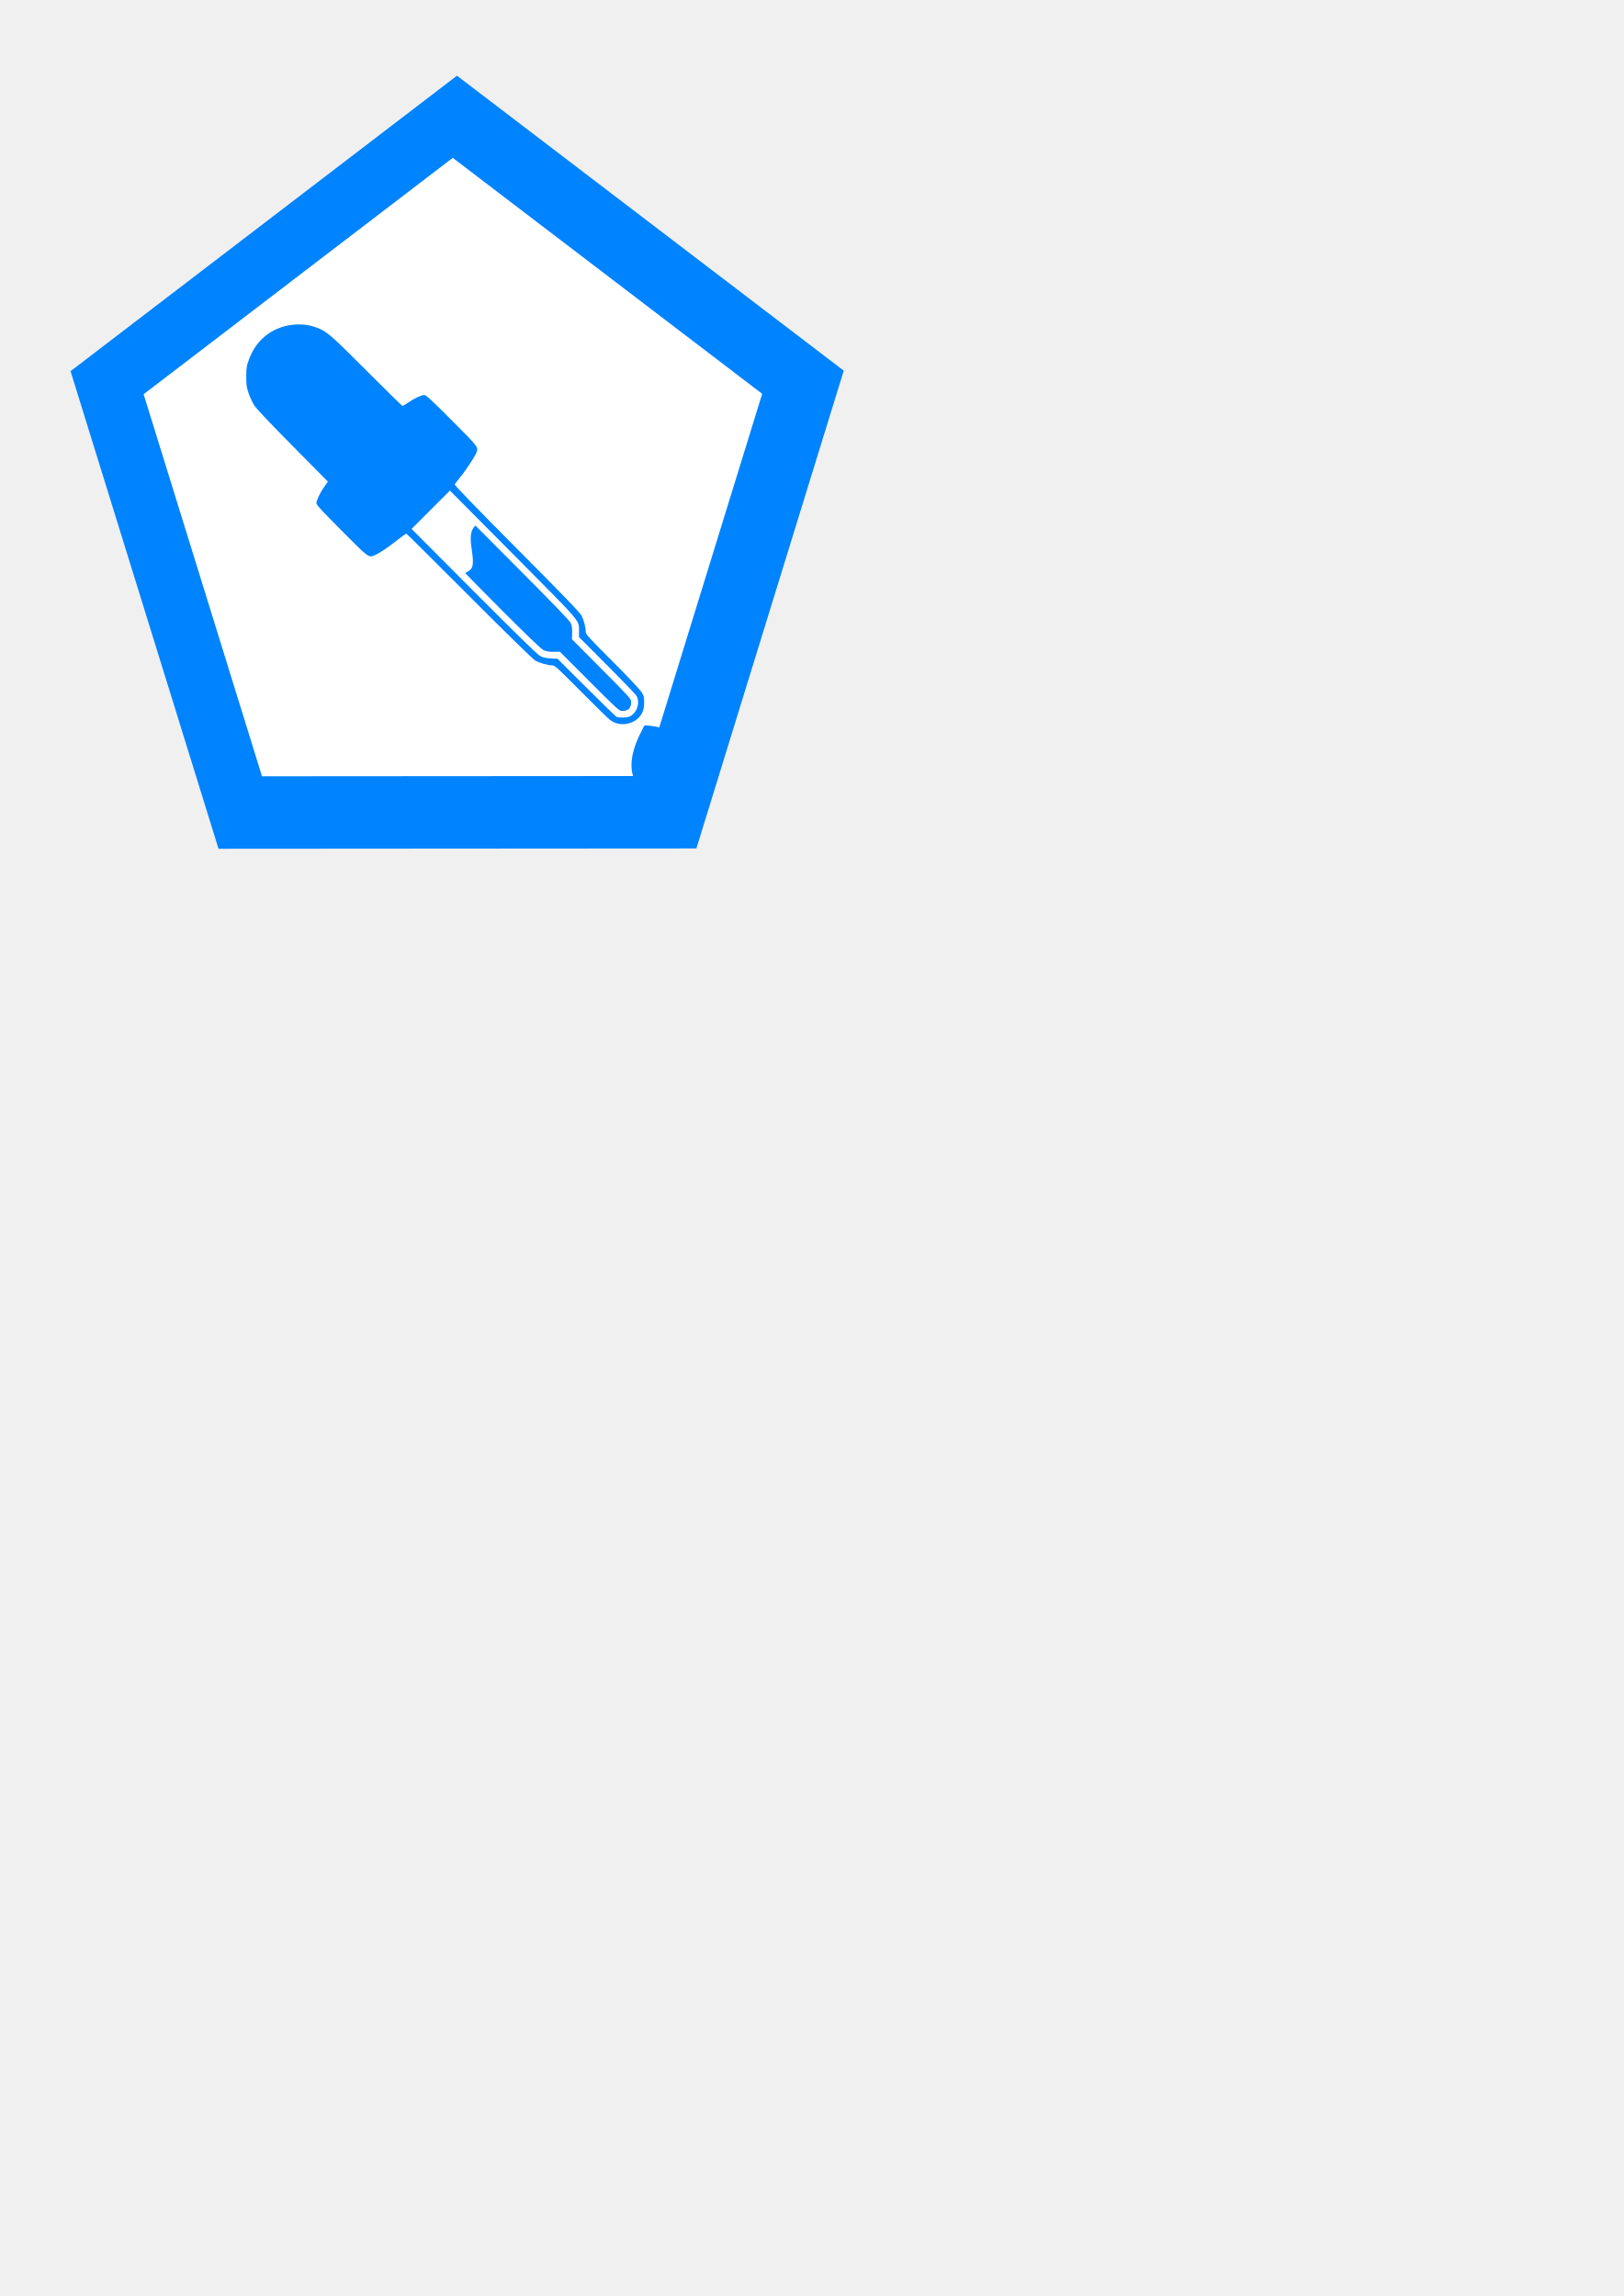
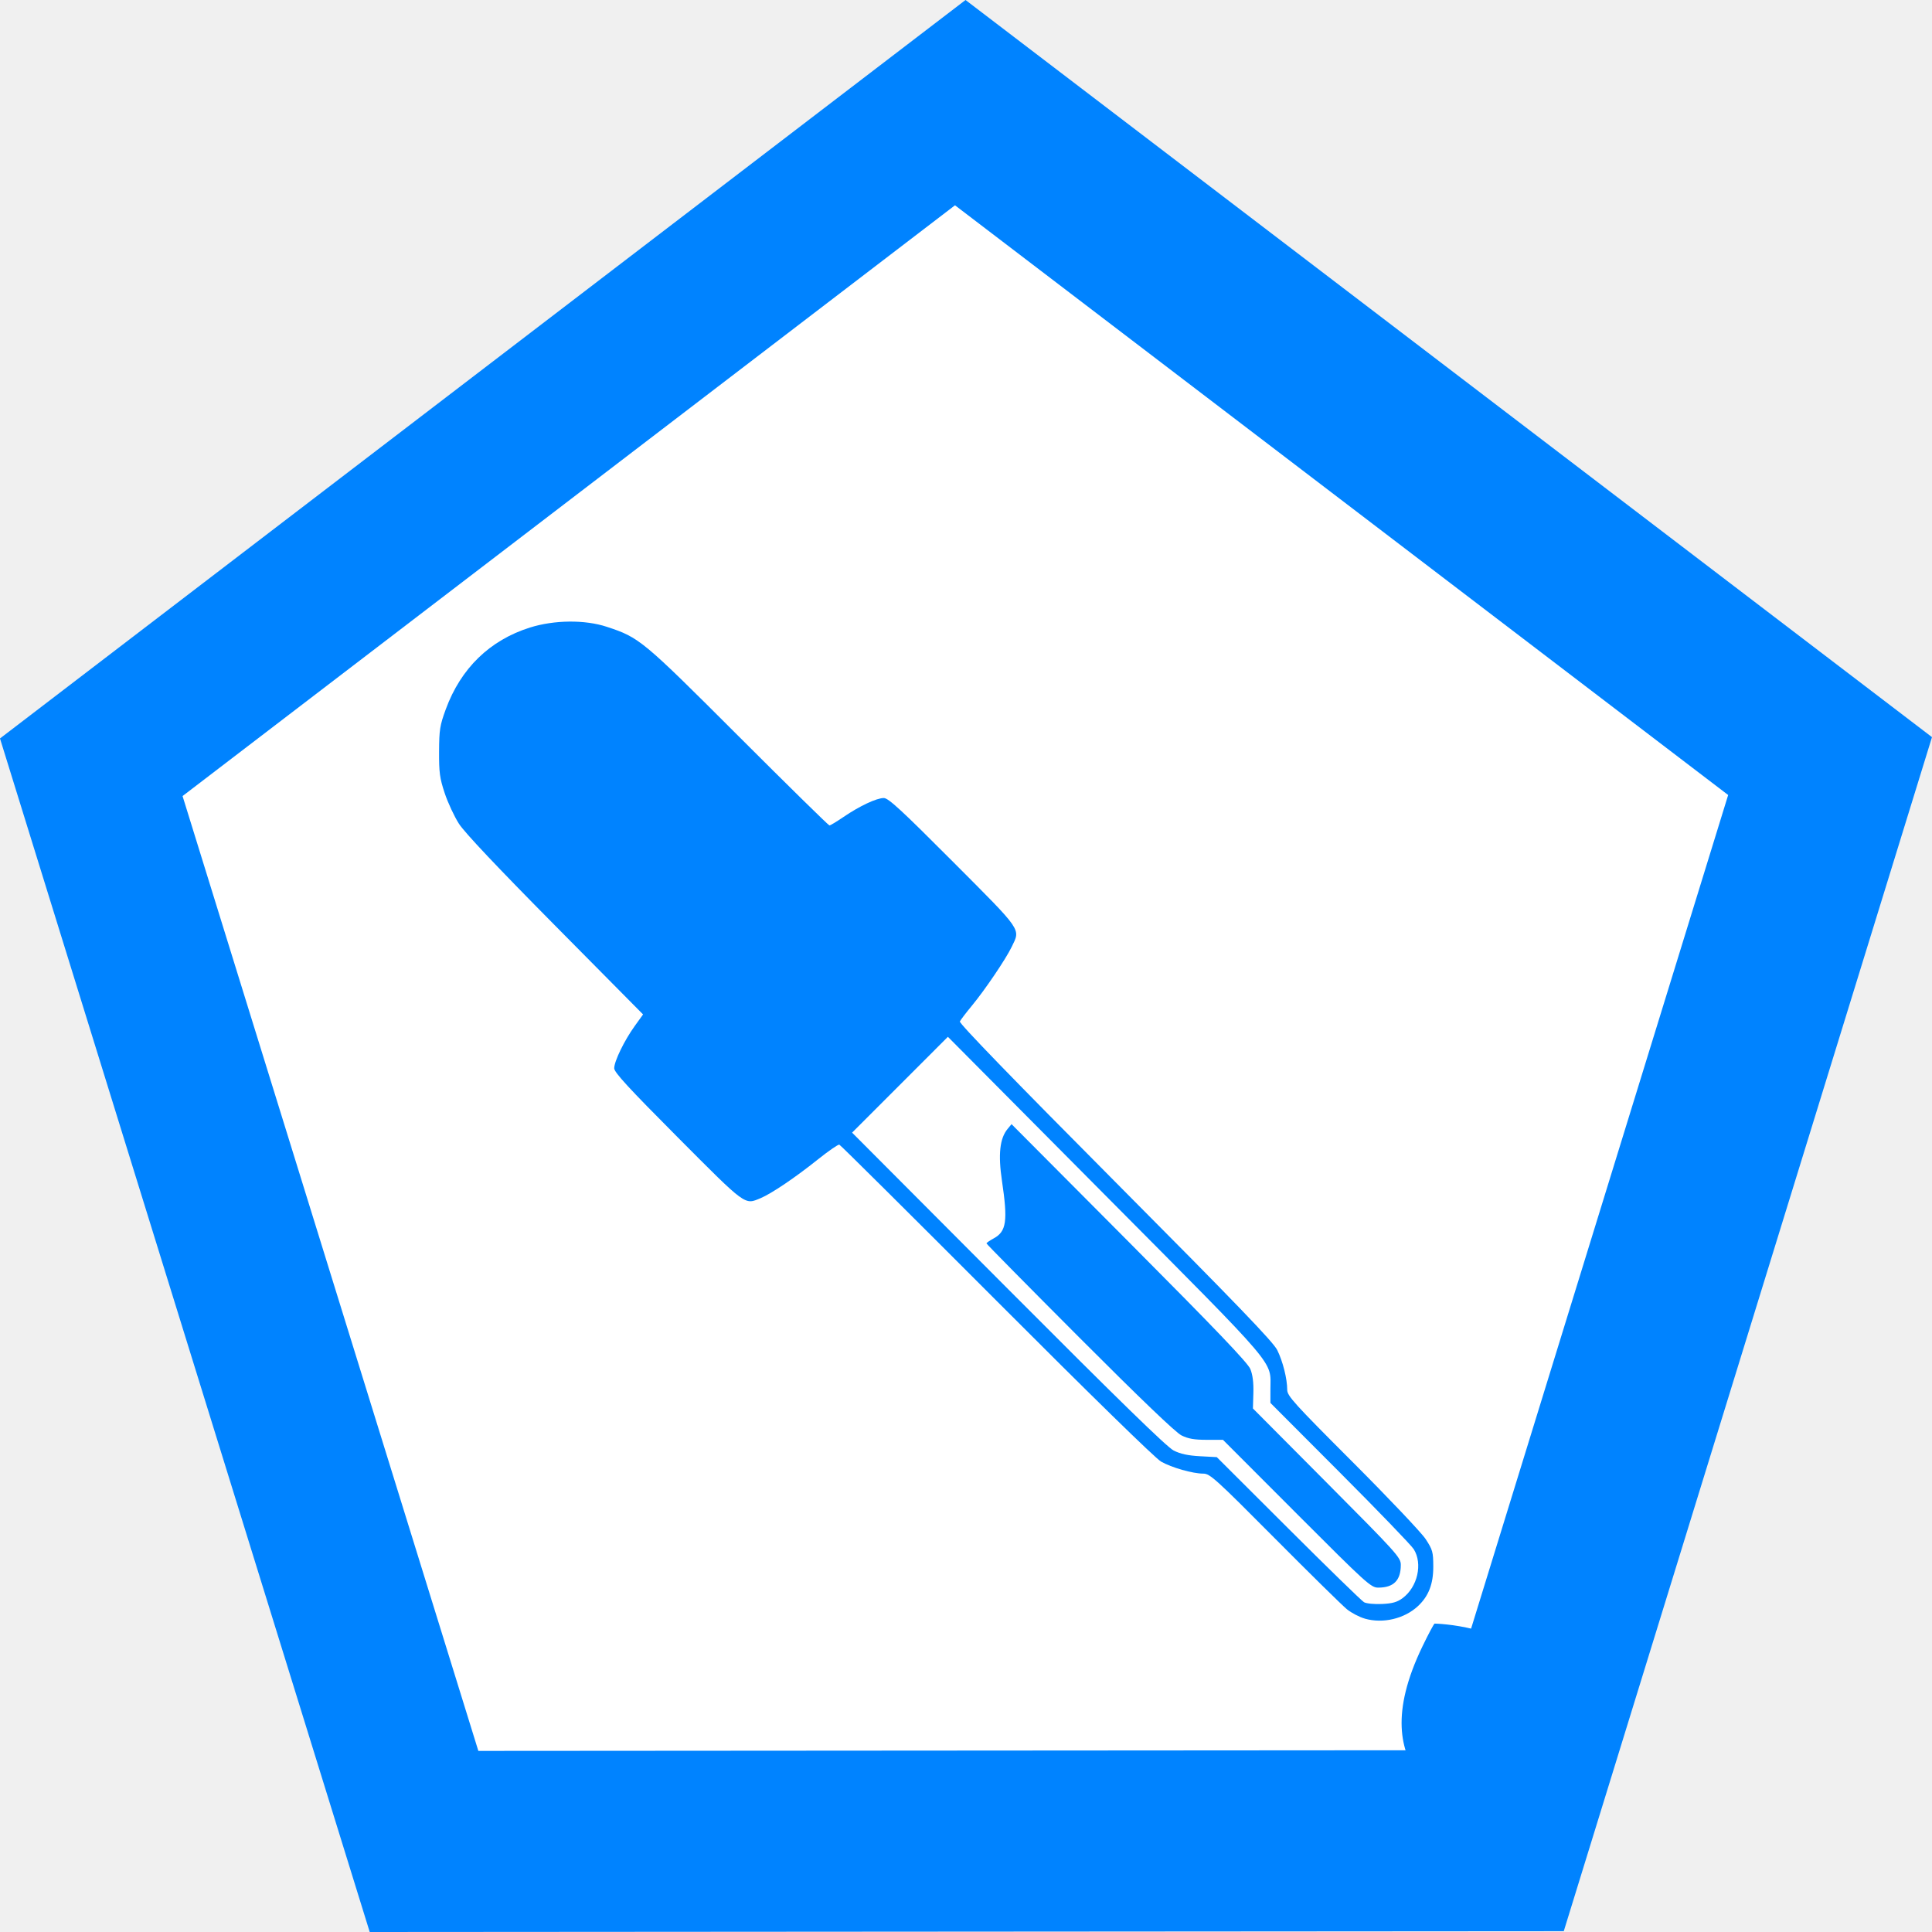
- <svg xmlns="http://www.w3.org/2000/svg" width="210mm" height="297mm" viewBox="0 0 210 297" version="1.1" id="svg8">
+ <svg xmlns="http://www.w3.org/2000/svg" width="100mm" height="100mm" viewBox="0 0 100 100" version="1.1" id="svg8">
  <defs id="defs2" />
-   <g id="layer1">
-     <path id="path12" d="M 39.984,0.598 0.321,0.132 -11.493,-37.734 20.869,-60.67 52.683,-36.98 Z" style="stroke-width:0.265;fill:#0083ff;fill-opacity:1" transform="matrix(1.557988,-0.02030508,0.01931533,1.637822,27.75982,109.5824)" />
+   <g id="layer1" transform="translate(-9.125661,-9.792004)">
+     <path id="path12" d="M 39.984,0.598 0.321,0.132 -11.493,-37.734 20.869,-60.67 52.683,-36.98 Z" style="fill:#0083ff;fill-opacity:1;stroke-width:0.265" transform="matrix(1.557988,-0.02030508,0.01931533,1.637822,27.75982,109.5824)" />
    <path id="path12-3" d="M 39.984,0.598 0.321,0.132 -11.493,-37.734 20.869,-60.67 52.683,-36.98 Z" style="fill:#ffffff;fill-opacity:1;stroke-width:0.265" transform="matrix(1.24639,-0.01624406,0.01545226,1.310258,33.48273,100.2505)" />
    <path style="fill:#0083ff;fill-opacity:1;stroke-width:0.109" d="m 87.61,101.612 c -2.001,-0.575 -2.251,4.913 -2.526,2.958 -0.231,-1.639 -5.671,-2.651 -2.33,-9.566 0.311,-0.644 0.593,-1.172 0.627,-1.175 0.069,-0.005 3.86,0.122 4.744,2.076 1.048,2.318 -0.153,8.199 -0.027,9.176 0.094,0.725 -0.126,-4.237 -0.487,-3.469 -0.918,1.953 1.995,0.573 1.3e-5,0 z m -7.842,-8.041 c -0.277,-0.078 -0.693,-0.296 -0.925,-0.483 -0.232,-0.188 -1.916,-1.844 -3.742,-3.681 -3.039,-3.058 -3.351,-3.34 -3.686,-3.34 -0.555,0 -1.644,-0.31 -2.194,-0.624 -0.298,-0.171 -3.626,-3.423 -8.517,-8.324 -4.415,-4.424 -8.075,-8.06 -8.135,-8.08 -0.059,-0.02 -0.562,0.327 -1.118,0.772 -1.16,0.928 -2.391,1.76 -2.954,1.996 -0.839,0.352 -0.724,0.436 -4.288,-3.143 -2.557,-2.568 -3.292,-3.367 -3.292,-3.579 1.08e-4,-0.361 0.523,-1.437 1.061,-2.185 l 0.433,-0.601 -4.545,-4.59 C 34.862,54.674 33.172,52.884 32.88,52.428 32.638,52.049 32.306,51.336 32.143,50.844 31.886,50.07 31.847,49.78 31.852,48.692 c 0.006,-1.129 0.041,-1.352 0.346,-2.185 0.779,-2.123 2.279,-3.58 4.359,-4.234 1.261,-0.396 2.848,-0.411 3.979,-0.037 1.689,0.558 1.825,0.671 6.808,5.652 2.547,2.546 4.668,4.629 4.714,4.629 0.046,0 0.377,-0.2 0.735,-0.444 0.825,-0.562 1.701,-0.974 2.077,-0.975 0.237,-7.06e-4 0.902,0.612 3.581,3.299 3.631,3.642 3.5,3.452 3.038,4.408 -0.305,0.633 -1.384,2.226 -2.07,3.056 -0.298,0.361 -0.573,0.721 -0.611,0.802 -0.045,0.096 2.737,2.968 8.045,8.305 6.299,6.334 8.174,8.281 8.384,8.706 0.289,0.586 0.515,1.486 0.515,2.055 0,0.314 0.349,0.7 3.386,3.738 1.862,1.863 3.563,3.658 3.779,3.988 0.362,0.554 0.393,0.665 0.395,1.421 0.003,0.903 -0.241,1.532 -0.792,2.047 -0.703,0.656 -1.808,0.917 -2.752,0.65 z m 1.956,-1.06 c 0.774,-0.574 1.049,-1.777 0.578,-2.532 -0.124,-0.199 -1.844,-1.984 -3.823,-3.967 l -3.597,-3.606 4.11e-4,-0.711 c 0.001,-1.518 0.526,-0.901 -8.532,-10.021 l -8.162,-8.217 -2.479,2.48 -2.479,2.48 8.077,8.103 c 5.722,5.741 8.219,8.175 8.567,8.351 0.347,0.175 0.744,0.262 1.361,0.295 l 0.871,0.047 3.701,3.692 c 2.036,2.031 3.799,3.748 3.919,3.817 0.121,0.07 0.531,0.11 0.925,0.092 0.549,-0.025 0.79,-0.094 1.072,-0.303 z m -5.478,-4.369 -3.82,-3.825 h -0.845 c -0.638,0 -0.956,-0.056 -1.303,-0.229 -0.301,-0.15 -2.112,-1.885 -5.275,-5.054 -2.649,-2.654 -4.817,-4.851 -4.817,-4.883 0,-0.032 0.166,-0.147 0.368,-0.257 0.666,-0.36 0.743,-0.895 0.432,-2.99 -0.202,-1.36 -0.112,-2.189 0.291,-2.677 l 0.206,-0.249 6.091,6.12 c 4.498,4.519 6.138,6.234 6.27,6.557 0.12,0.294 0.171,0.699 0.156,1.238 l -0.023,0.801 3.827,3.848 c 3.639,3.658 3.827,3.867 3.827,4.249 0,0.803 -0.371,1.176 -1.169,1.176 -0.376,0 -0.596,-0.199 -4.217,-3.825 z" id="path4569" />
  </g>
</svg>
